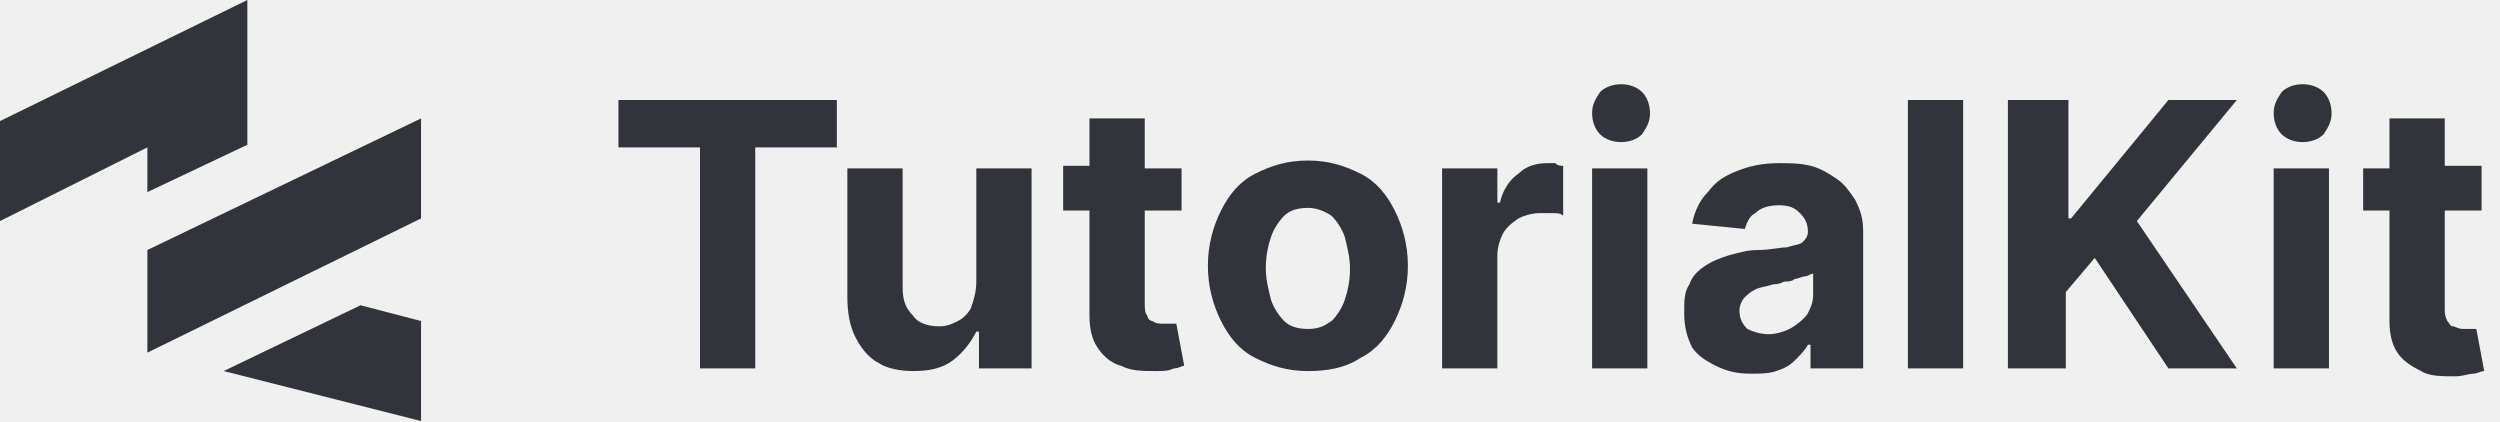
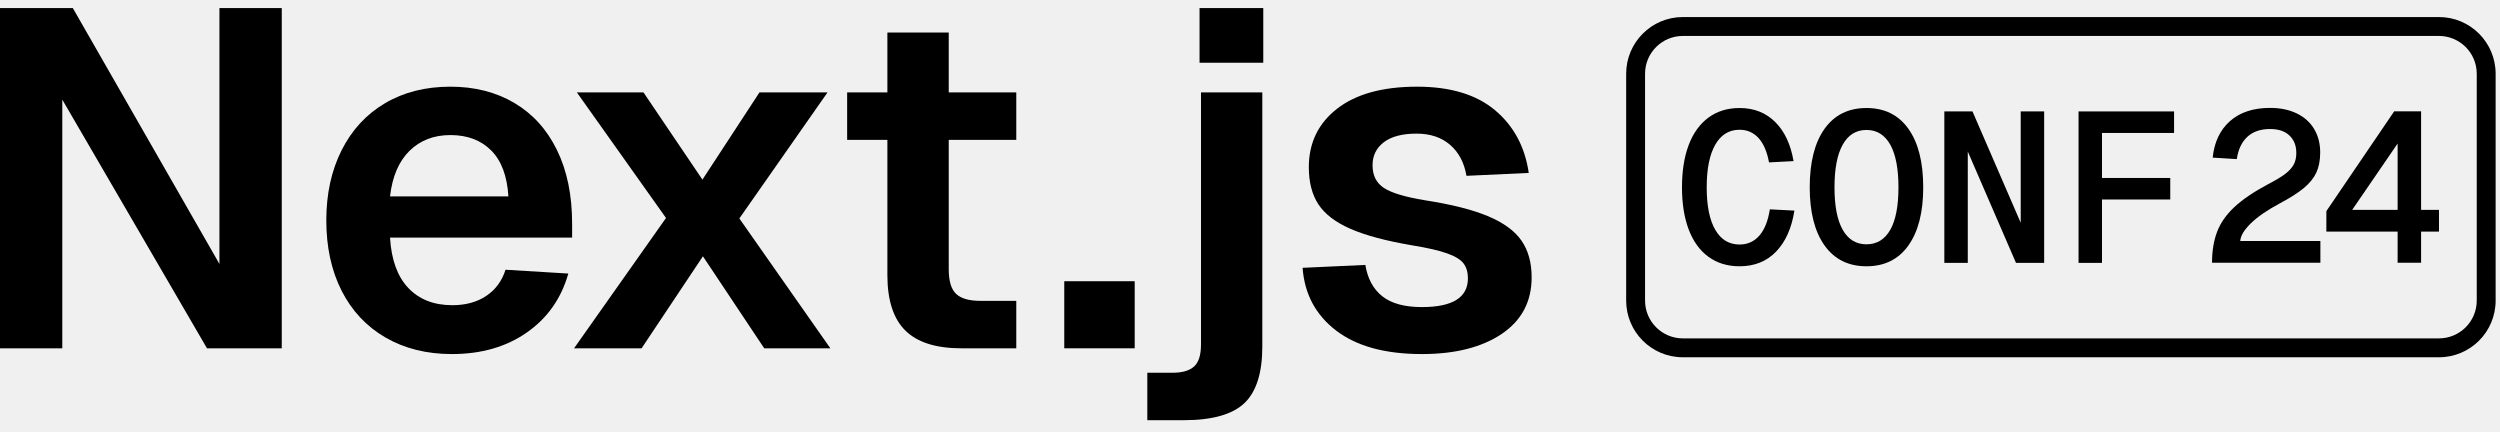
- <svg xmlns="http://www.w3.org/2000/svg" viewBox="0 0 95 16" fill="none">
-   <path d="M60.5 14V6.4H62.6V14H60.5ZM61.6 5.4C61.3 5.4 61 5.3 60.8 5.1C60.6 4.9 60.5 4.6 60.5 4.3C60.5 4 60.6 3.8 60.8 3.5C61 3.3 61.3 3.2 61.6 3.2C61.9 3.2 62.2 3.3 62.4 3.5C62.6 3.7 62.7 4 62.7 4.3C62.7 4.6 62.6 4.8 62.4 5.1C62.2 5.3 61.9 5.4 61.6 5.4ZM86.4 14V6.4H88.5V14H86.4ZM87.5 5.4C87.2 5.4 86.9 5.3 86.7 5.1C86.5 4.9 86.4 4.6 86.4 4.3C86.4 4 86.5 3.8 86.7 3.5C86.9 3.3 87.2 3.2 87.5 3.2C87.8 3.2 88.1 3.3 88.3 3.5C88.5 3.7 88.6 4 88.6 4.3C88.6 4.6 88.5 4.8 88.3 5.1C88.1 5.3 87.8 5.4 87.5 5.4ZM94.3 6.4V8H92.9V11.7C92.9 11.9 92.9 12 93 12.2C93.1 12.3 93.1 12.4 93.2 12.4C93.3 12.4 93.4 12.5 93.6 12.5C93.7 12.5 93.8 12.5 93.9 12.5C94 12.5 94.1 12.5 94.1 12.5L94.4 14.1C94.3 14.1 94.1 14.2 94 14.2C93.8 14.2 93.6 14.3 93.3 14.3C92.8 14.3 92.3 14.3 92 14.1C91.6 13.9 91.3 13.7 91.1 13.4C90.9 13.1 90.8 12.7 90.8 12.2V8H89.8V6.4H90.8V4.5H92.9V6.3H94.3V6.4ZM76.3 3.8V14H78.5V11.1L79.6 9.8L82.4 14H85L81.2 8.4L85 3.8H82.4L78.7 8.3H78.6V3.8H76.3ZM74.6 3.8V14H72.5V3.8H74.6ZM65.2 13.9C65.6 14.1 66 14.2 66.5 14.2C66.9 14.2 67.2 14.2 67.5 14.1C67.8 14 68 13.9 68.2 13.7C68.4 13.5 68.6 13.3 68.7 13.1H68.8V14H70.8V8.8C70.8 8.3 70.7 8 70.5 7.6C70.3 7.3 70.1 7 69.8 6.8C69.5 6.6 69.2 6.4 68.8 6.3C68.4 6.2 68 6.2 67.6 6.2C67 6.2 66.5 6.3 66 6.5C65.5 6.7 65.2 6.9 64.9 7.3C64.6 7.6 64.4 8 64.3 8.5L66.3 8.7C66.4 8.4 66.5 8.2 66.7 8.1C66.9 7.9 67.2 7.8 67.6 7.8C68 7.8 68.2 7.9 68.4 8.1C68.6 8.3 68.7 8.5 68.7 8.8C68.7 9 68.6 9.1 68.5 9.2C68.4 9.3 68.2 9.3 67.9 9.4C67.6 9.4 67.3 9.5 66.8 9.5C66.4 9.5 66.1 9.6 65.7 9.7C65.4 9.8 65.1 9.9 64.8 10.1C64.5 10.3 64.3 10.5 64.2 10.8C64 11.1 64 11.4 64 11.9C64 12.4 64.1 12.8 64.3 13.2C64.5 13.5 64.8 13.7 65.2 13.9ZM68 12.5C67.8 12.6 67.5 12.7 67.2 12.7C66.9 12.7 66.6 12.6 66.4 12.5C66.2 12.3 66.1 12.1 66.1 11.8C66.1 11.6 66.2 11.4 66.3 11.3C66.4 11.2 66.5 11.1 66.7 11C66.9 10.9 67.1 10.9 67.4 10.8C67.5 10.8 67.6 10.8 67.8 10.7C67.9 10.7 68.1 10.7 68.2 10.6C68.3 10.6 68.5 10.5 68.6 10.5C68.7 10.5 68.8 10.4 68.9 10.4V11.2C68.9 11.5 68.8 11.7 68.7 11.9C68.6 12.1 68.2 12.4 68 12.5ZM54.8 6.4V14H56.9V9.7C56.9 9.4 57 9.1 57.1 8.9C57.2 8.7 57.4 8.5 57.7 8.3C57.9 8.2 58.2 8.1 58.5 8.1C58.6 8.1 58.8 8.1 59 8.1C59.2 8.1 59.3 8.1 59.4 8.2V6.3C59.3 6.3 59.2 6.3 59.1 6.2C59 6.2 58.9 6.2 58.8 6.2C58.4 6.2 58 6.3 57.7 6.6C57.4 6.8 57.1 7.2 57 7.7H56.9V6.4H54.8ZM49.7 14.1C48.9 14.1 48.3 13.9 47.7 13.6C47.1 13.3 46.7 12.8 46.4 12.2C46.1 11.6 45.9 10.9 45.9 10.1C45.9 9.3 46.1 8.6 46.4 8C46.7 7.4 47.1 6.9 47.7 6.6C48.3 6.3 48.9 6.1 49.7 6.1C50.5 6.1 51.1 6.3 51.7 6.6C52.3 6.9 52.7 7.4 53 8C53.3 8.6 53.5 9.3 53.5 10.1C53.5 10.9 53.3 11.6 53 12.2C52.7 12.8 52.3 13.3 51.7 13.6C51.1 14 50.4 14.1 49.7 14.1ZM49.7 12.5C50.1 12.5 50.3 12.4 50.6 12.2C50.8 12 51 11.7 51.1 11.4C51.2 11.1 51.3 10.7 51.3 10.2C51.3 9.8 51.2 9.4 51.1 9C51 8.7 50.8 8.4 50.6 8.2C50.3 8 50 7.9 49.7 7.9C49.3 7.9 49 8 48.8 8.2C48.6 8.4 48.4 8.7 48.3 9C48.2 9.3 48.1 9.7 48.1 10.2C48.1 10.6 48.2 11 48.3 11.4C48.4 11.7 48.6 12 48.8 12.2C49 12.4 49.3 12.5 49.7 12.5ZM44.9 8V6.4H43.5V4.5H41.4V6.3H40.4V8H41.4V12C41.4 12.5 41.5 12.9 41.7 13.2C41.9 13.5 42.2 13.8 42.6 13.9C43 14.1 43.4 14.1 43.9 14.1C44.2 14.1 44.4 14.1 44.6 14C44.8 14 44.9 13.9 45 13.9L44.7 12.3C44.6 12.3 44.6 12.3 44.5 12.3C44.4 12.3 44.3 12.3 44.2 12.3C44.1 12.3 43.9 12.3 43.8 12.2C43.7 12.2 43.6 12.1 43.6 12C43.5 11.9 43.5 11.7 43.5 11.5V8H44.9ZM37.1 10.7V6.4H39.2V14H37.2V12.6H37.1C36.9 13 36.6 13.4 36.2 13.7C35.8 14 35.3 14.1 34.7 14.1C34.2 14.1 33.7 14 33.4 13.8C33 13.6 32.7 13.2 32.5 12.8C32.3 12.4 32.2 11.9 32.2 11.3V6.4H34.3V10.9C34.3 11.4 34.4 11.7 34.7 12C34.9 12.3 35.3 12.4 35.7 12.4C36 12.4 36.2 12.3 36.4 12.2C36.6 12.1 36.8 11.9 36.9 11.7C37 11.4 37.1 11.1 37.1 10.7ZM23.5 3.8V5.6H26.6V14H28.7V5.6H31.8V3.8H23.5Z" fill="#31343B" />
-   <path d="M0 4.6V8.4L5.6 5.6V7.3L9.4 5.5V0L0 4.6ZM5.6 9.5L16 4.5V8.3L5.6 13.4V9.5ZM13.7 11.6L8.5 14.1L16 16V12.2L13.7 11.6Z" fill="#31343B" />
+ <svg xmlns="http://www.w3.org/2000/svg" width="232" height="40" viewBox="0 0 232 40" fill="none">
+   <g clip-path="url(#clip0_1068_2755)">
+     <path d="M205.277 24.382C205.277 23.289 205.435 22.331 205.745 21.516C206.056 20.696 206.587 19.933 207.335 19.229C208.091 18.522 209.132 17.811 210.464 17.1C211.152 16.744 211.676 16.43 212.039 16.161C212.402 15.888 212.668 15.603 212.84 15.3C213.012 14.997 213.098 14.627 213.098 14.189C213.098 13.519 212.885 12.98 212.462 12.576C212.043 12.175 211.44 11.973 210.662 11.973C209.779 11.973 209.075 12.213 208.555 12.696C208.035 13.178 207.706 13.867 207.575 14.765L205.337 14.627C205.483 13.19 206.018 12.059 206.942 11.24C207.863 10.424 209.105 10.013 210.662 10.013C211.613 10.013 212.44 10.185 213.147 10.529C213.85 10.873 214.389 11.356 214.76 11.985C215.13 12.61 215.314 13.332 215.314 14.151C215.314 14.877 215.194 15.498 214.958 16.011C214.718 16.527 214.333 17.003 213.798 17.448C213.267 17.89 212.518 18.369 211.553 18.881C210.393 19.503 209.502 20.116 208.881 20.722C208.26 21.329 207.93 21.875 207.893 22.365H215.332V24.382H205.277Z" fill="black" />
+     <path d="M222.499 21.493H215.887V19.592L222.181 10.331H224.677V19.476H226.338V21.493H224.677V24.382H222.499V21.493ZM222.499 19.476V13.321L218.282 19.476H222.499Z" fill="black" />
+     <path d="M0 0.751H6.759L20.364 24.495V0.751H26.147V32.324H19.209L5.78 9.244V32.324H0V0.751Z" fill="black" />
+     <path d="M41.933 32.857C39.59 32.857 37.538 32.343 35.774 31.322C34.012 30.3 32.656 28.855 31.705 26.988C30.757 25.117 30.281 22.941 30.281 20.448C30.281 17.988 30.757 15.818 31.705 13.935C32.656 12.052 33.996 10.6 35.729 9.579C37.465 8.554 39.488 8.044 41.799 8.044C44.052 8.044 46.031 8.548 47.735 9.556C49.439 10.565 50.76 12.023 51.692 13.935C52.627 15.847 53.093 18.122 53.093 20.761V22.051H36.195C36.316 24.096 36.878 25.654 37.886 26.72C38.895 27.785 40.258 28.322 41.978 28.322C43.222 28.322 44.275 28.031 45.134 27.454C45.992 26.876 46.586 26.069 46.912 25.031L52.739 25.386C52.085 27.699 50.802 29.522 48.89 30.856C46.979 32.19 44.658 32.857 41.933 32.857ZM47.18 18.227C47.062 16.328 46.529 14.905 45.578 13.957C44.63 13.009 43.369 12.534 41.799 12.534C40.258 12.534 38.99 13.025 37.998 14.002C37.005 14.982 36.406 16.389 36.195 18.227H47.18Z" fill="black" />
+     <path d="M61.806 20.228L53.534 8.577H59.716L65.186 16.67L70.478 8.577H76.793L68.611 20.273L77.058 32.324H70.921L65.231 23.784L59.538 32.324H53.27L61.806 20.228Z" fill="black" />
+     <path d="M89.243 32.324C86.871 32.324 85.129 31.775 84.018 30.677C82.904 29.579 82.349 27.862 82.349 25.52V12.981H78.615V8.576H82.349V3.02H88.043V8.576H94.311V12.981H88.043V24.987C88.043 26.081 88.272 26.844 88.729 27.275C89.188 27.706 89.938 27.919 90.975 27.919H94.311V32.324H89.243Z" fill="black" />
+     <path d="M105.3 26.097H98.764V32.322H105.3V26.097Z" fill="black" />
+     <path d="M106.471 34.59H108.829C109.716 34.59 110.377 34.398 110.808 34.012C111.239 33.626 111.452 32.946 111.452 31.966V8.577H117.143V32.145C117.143 34.606 116.587 36.361 115.477 37.414C114.363 38.467 112.49 38.994 109.85 38.994H106.471V34.59ZM111.318 0.751H117.232V5.819H111.318V0.751Z" fill="black" />
+     <path d="M131.952 32.857C128.544 32.857 125.888 32.129 123.992 30.677C122.097 29.225 121.056 27.285 120.881 24.853L126.705 24.585C126.913 25.861 127.439 26.831 128.282 27.498C129.128 28.165 130.35 28.497 131.952 28.497C134.799 28.497 136.222 27.61 136.222 25.829C136.222 25.267 136.088 24.808 135.82 24.451C135.555 24.096 135.051 23.784 134.307 23.519C133.567 23.251 132.469 22.998 131.017 22.762C128.588 22.347 126.683 21.837 125.304 21.227C123.926 20.621 122.939 19.864 122.346 18.961C121.755 18.055 121.459 16.906 121.459 15.515C121.459 13.261 122.333 11.452 124.082 10.089C125.831 8.727 128.304 8.044 131.508 8.044C134.591 8.044 136.998 8.771 138.734 10.223C140.467 11.675 141.513 13.616 141.868 16.048L136.088 16.316C135.881 15.1 135.376 14.142 134.575 13.447C133.774 12.751 132.737 12.4 131.464 12.4C130.13 12.4 129.115 12.668 128.416 13.201C127.72 13.737 127.372 14.445 127.372 15.336C127.372 16.284 127.726 16.989 128.438 17.449C129.15 17.908 130.41 18.285 132.22 18.582C134.709 18.968 136.672 19.466 138.111 20.072C139.547 20.678 140.578 21.435 141.201 22.341C141.823 23.244 142.136 24.377 142.136 25.74C142.136 27.993 141.207 29.742 139.356 30.99C137.502 32.234 135.035 32.857 131.952 32.857Z" fill="black" />
+     <path d="M161.433 24.711C160.31 24.711 159.346 24.417 158.542 23.83C157.738 23.243 157.128 22.397 156.71 21.296C156.295 20.195 156.088 18.89 156.088 17.387C156.088 15.867 156.295 14.559 156.71 13.458C157.128 12.354 157.738 11.508 158.542 10.914C159.346 10.321 160.31 10.024 161.433 10.024C162.764 10.024 163.865 10.455 164.737 11.32C165.608 12.185 166.176 13.394 166.441 14.951L164.165 15.07C163.98 14.068 163.651 13.311 163.186 12.804C162.716 12.296 162.132 12.041 161.433 12.041C160.457 12.041 159.704 12.504 159.177 13.426C158.647 14.351 158.382 15.67 158.382 17.387C158.382 19.1 158.647 20.415 159.177 21.325C159.704 22.238 160.457 22.691 161.433 22.691C162.171 22.691 162.78 22.416 163.262 21.87C163.744 21.322 164.073 20.508 164.242 19.426L166.521 19.544C166.268 21.165 165.704 22.432 164.826 23.345C163.948 24.255 162.819 24.711 161.433 24.711Z" fill="black" />
+     <path d="M173.209 24.711C171.534 24.711 170.238 24.066 169.319 22.78C168.403 21.494 167.943 19.697 167.943 17.387C167.943 15.05 168.403 13.238 169.319 11.952C170.238 10.665 171.534 10.024 173.209 10.024C174.885 10.024 176.184 10.665 177.099 11.952C178.015 13.238 178.475 15.05 178.475 17.387C178.475 19.697 178.015 21.494 177.099 22.78C176.184 24.066 174.885 24.711 173.209 24.711ZM173.209 22.672C174.173 22.672 174.907 22.221 175.418 21.325C175.925 20.428 176.177 19.116 176.177 17.387C176.177 15.657 175.925 14.339 175.418 13.426C174.907 12.517 174.173 12.06 173.209 12.06C172.245 12.06 171.511 12.517 171.004 13.426C170.493 14.339 170.241 15.657 170.241 17.387C170.241 19.116 170.493 20.428 171.004 21.325C171.511 22.221 172.245 22.672 173.209 22.672Z" fill="black" />
+     <path d="M180.434 10.34H183.047L187.522 20.67V10.34H189.698V24.395H187.084L182.61 14.061V24.395H180.434V10.34Z" fill="black" />
+     <path d="M192.889 10.34H201.754V12.338H195.065V16.515H201.4V18.513H195.065V24.395H192.889V10.34Z" fill="black" />
+     <path fill-rule="evenodd" clip-rule="evenodd" d="M226.334 1.582C229.24 1.582 231.595 3.938 231.595 6.844V27.893C231.595 30.8 229.24 33.155 226.334 33.155H156.169C153.263 33.155 150.908 30.8 150.908 27.893V6.844C150.908 3.938 153.263 1.582 156.169 1.582H226.334ZM226.334 3.336H156.169C154.232 3.336 152.661 4.907 152.661 6.844V27.893C152.661 29.831 154.232 31.401 156.169 31.402H226.334C228.271 31.401 229.842 29.831 229.842 27.893V6.844C229.842 4.907 228.271 3.336 226.334 3.336Z" fill="black" />
+   </g>
+   <defs>
+     <clipPath id="clip0_1068_2755">
+       <rect width="231.75" height="38.309" fill="white" transform="translate(0 0.751587)" />
+     </clipPath>
+   </defs>
</svg>
